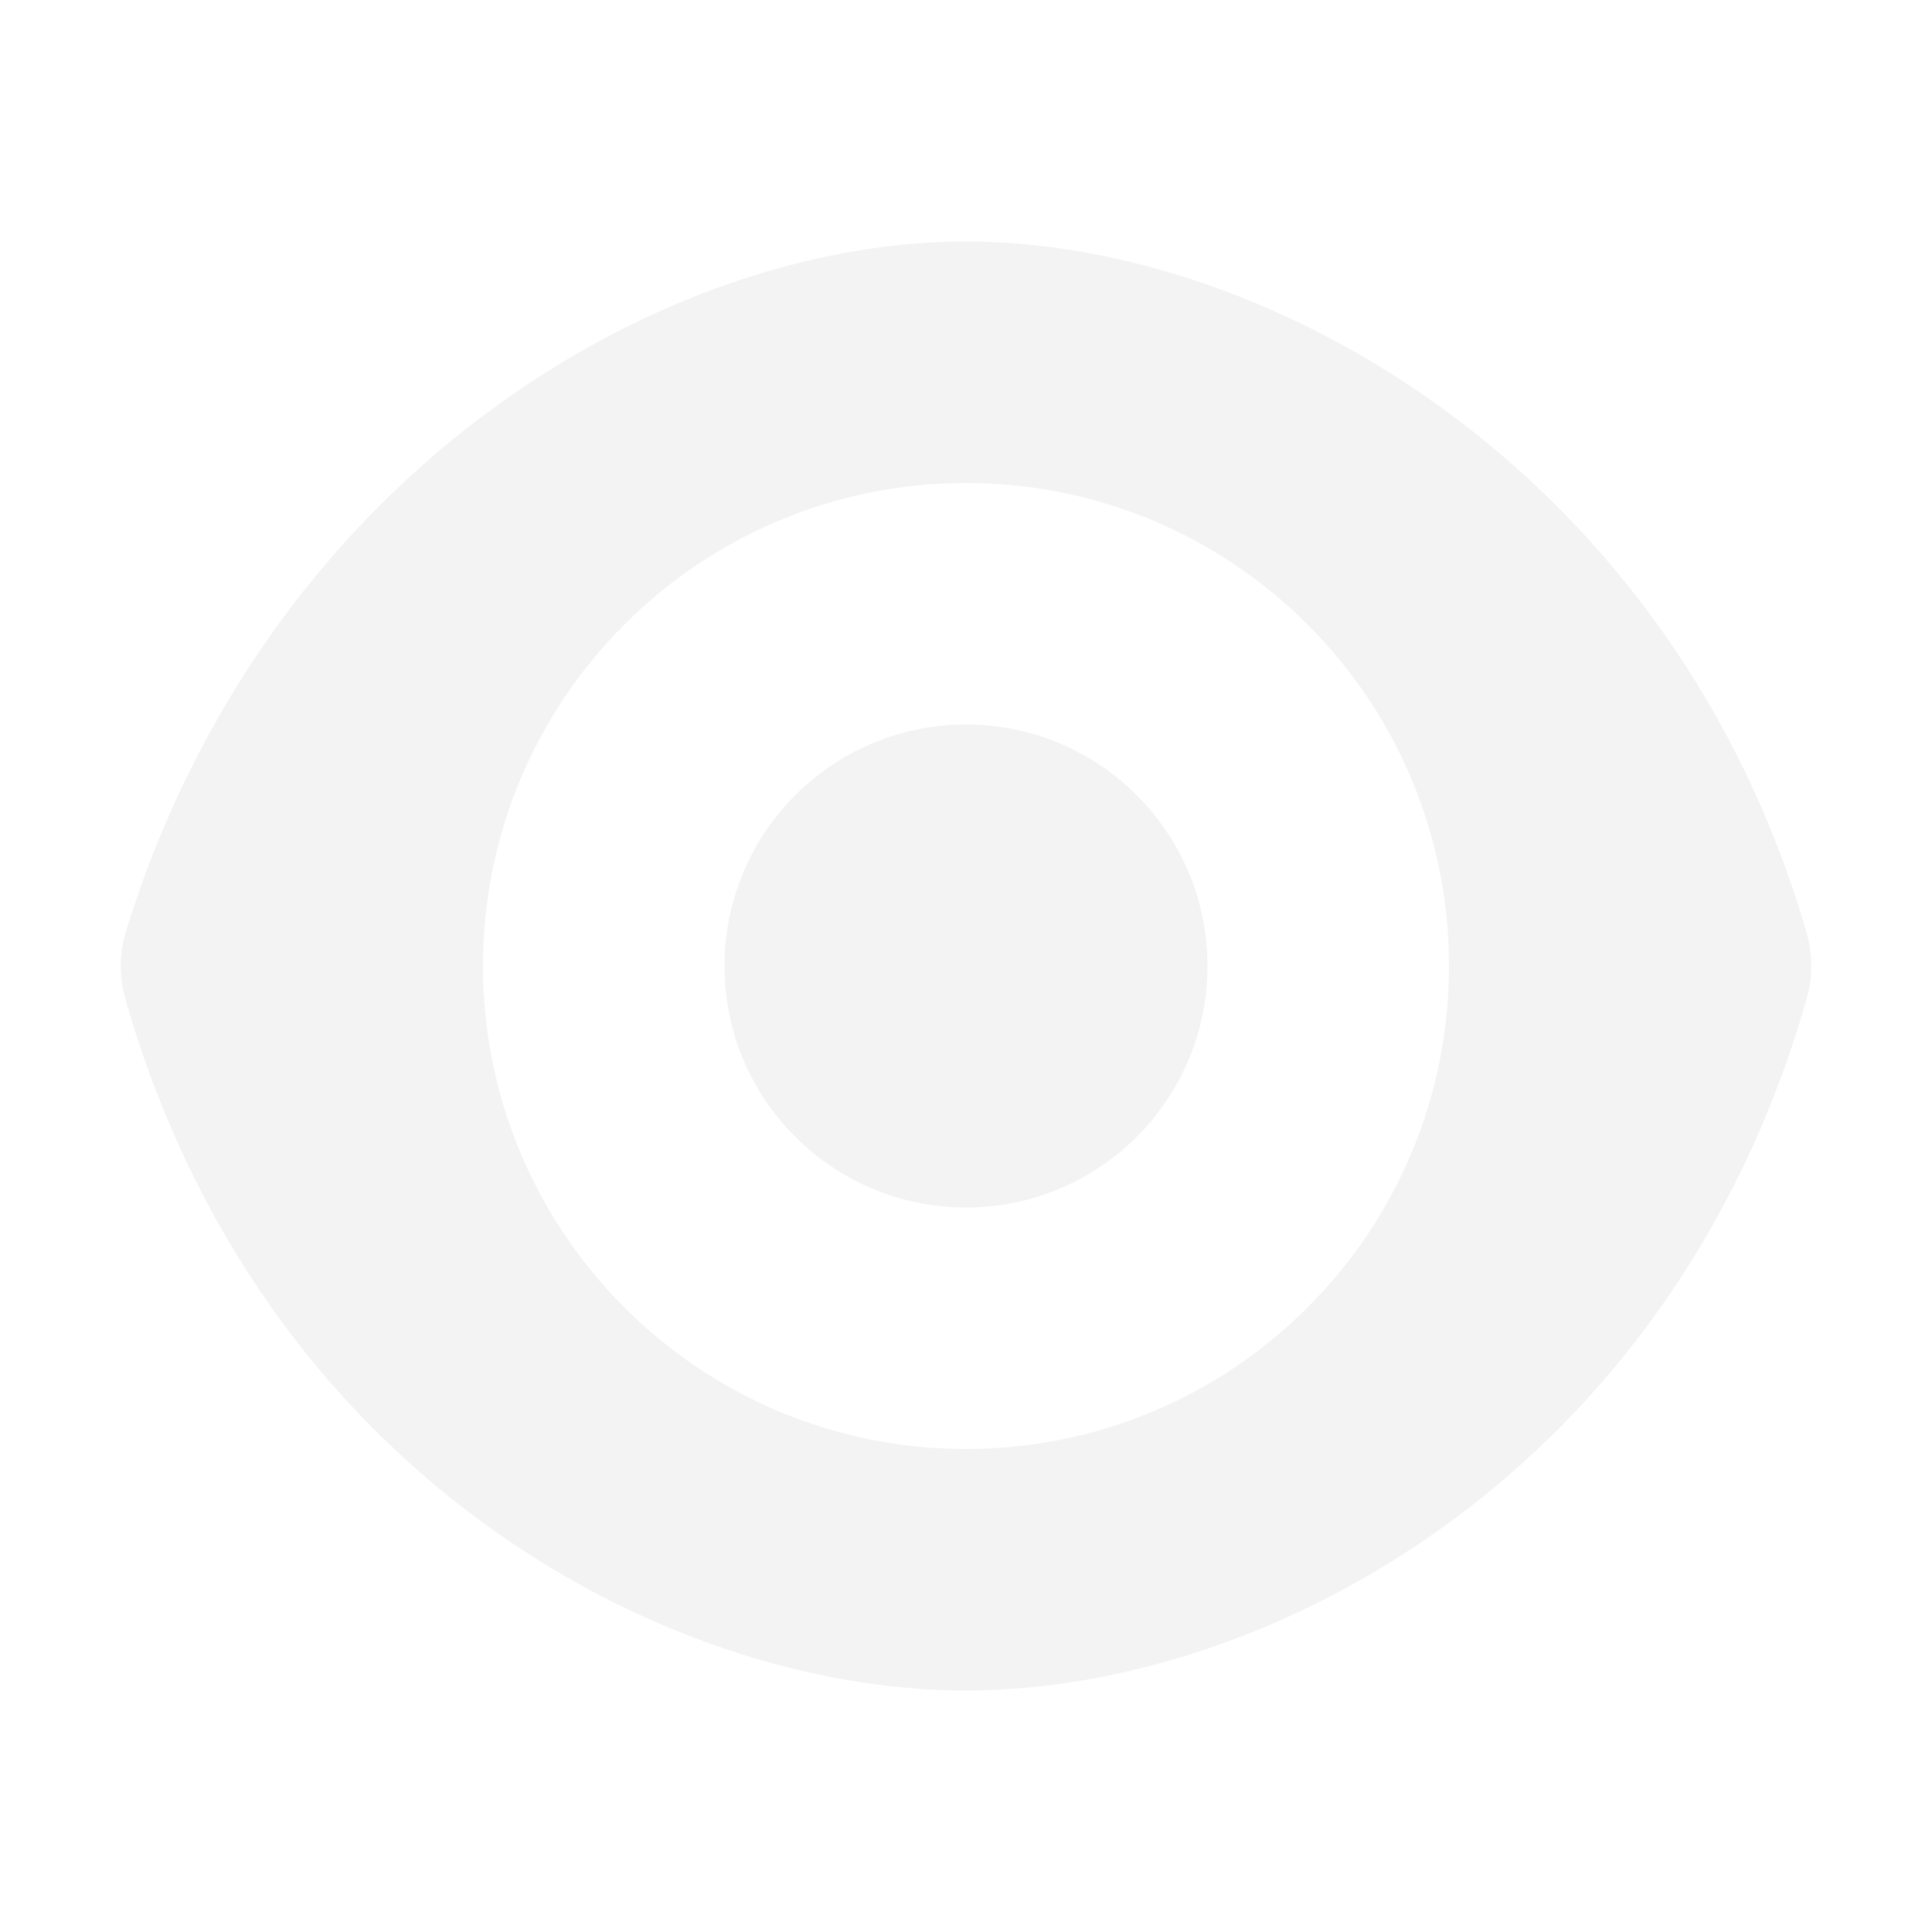
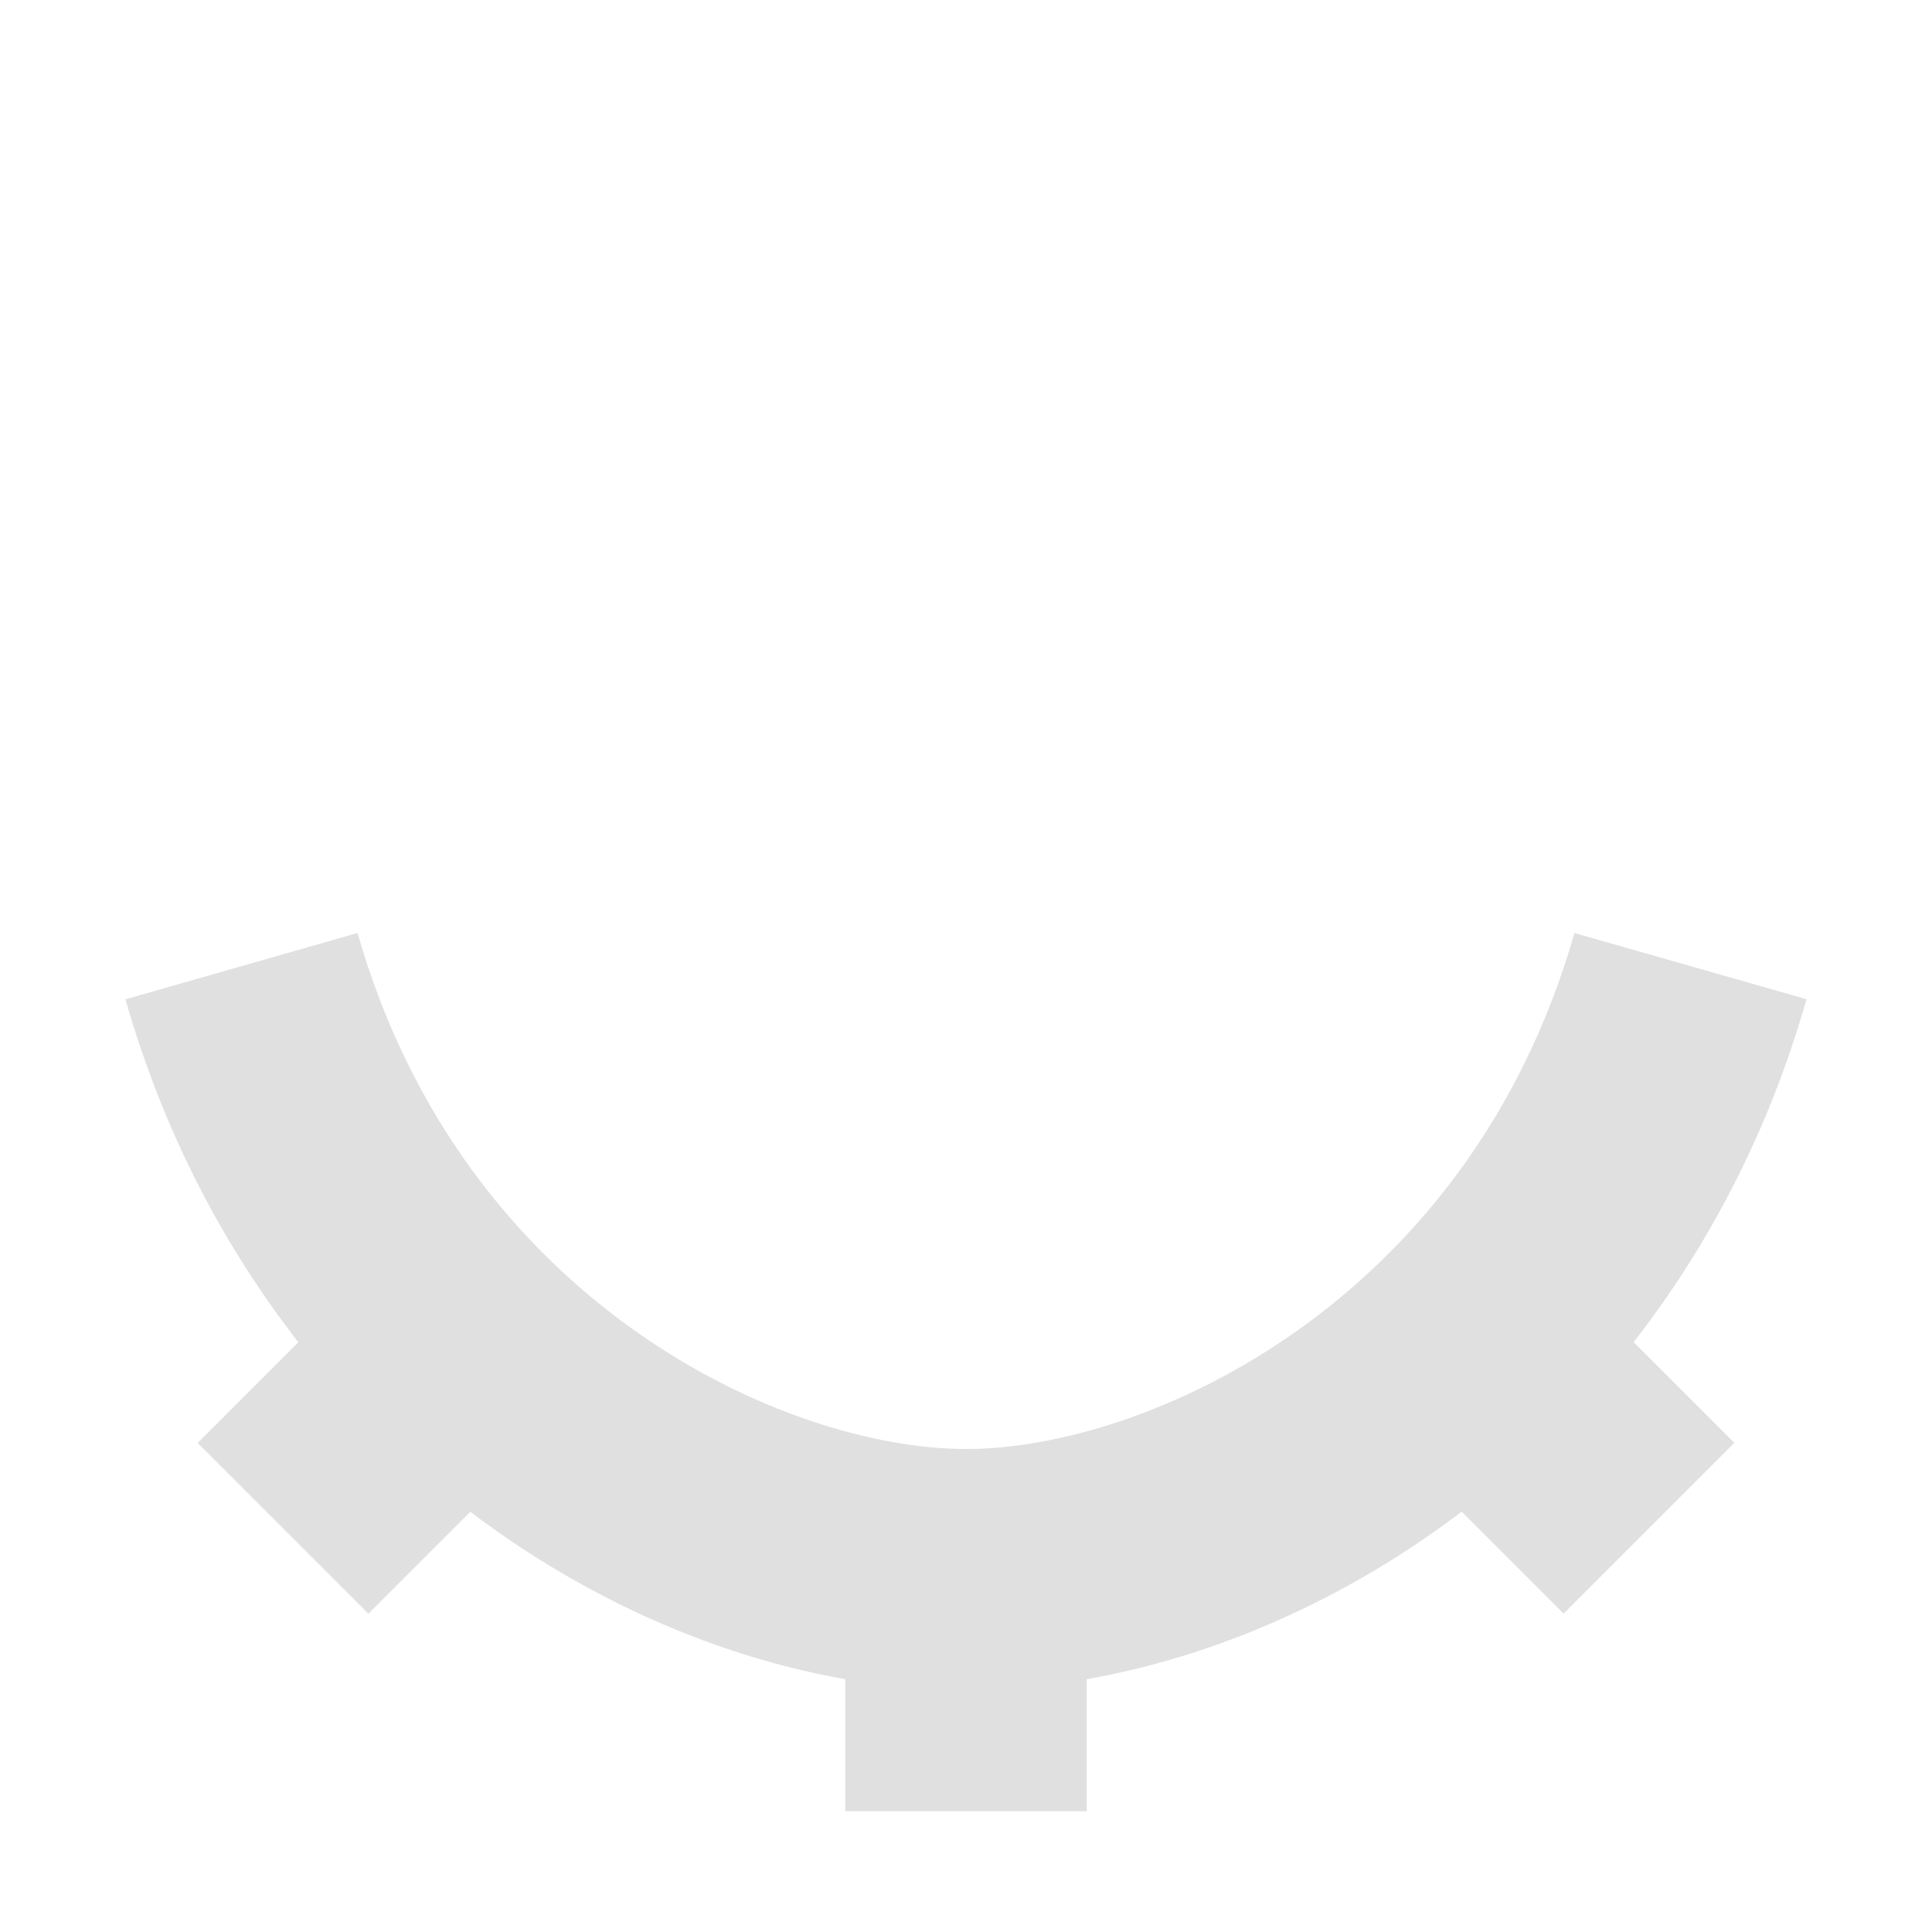
<svg xmlns="http://www.w3.org/2000/svg" width="16" height="16" viewBox="0 0 16 16" id="svg2" version="1.1">
  <defs id="defs4" />
  <g id="layer1">
-     <path style="color:#000000;font-style:normal;font-variant:normal;font-weight:normal;font-stretch:normal;font-size:medium;line-height:normal;font-family:sans-serif;text-indent:0;text-align:start;text-decoration:none;text-decoration-line:none;text-decoration-style:solid;text-decoration-color:#000000;letter-spacing:normal;word-spacing:normal;text-transform:none;writing-mode:lr-tb;direction:ltr;baseline-shift:baseline;text-anchor:start;white-space:normal;clip-rule:nonzero;display:inline;overflow:visible;visibility:visible;opacity:1;isolation:auto;mix-blend-mode:normal;color-interpolation:sRGB;color-interpolation-filters:linearRGB;solid-color:#000000;solid-opacity:1;fill:#e0e0e0;fill-opacity:0.392;fill-rule:evenodd;stroke:none;stroke-width:2;stroke-linecap:butt;stroke-linejoin:round;stroke-miterlimit:4;stroke-dasharray:none;stroke-dashoffset:0;stroke-opacity:1;color-rendering:auto;image-rendering:auto;shape-rendering:auto;text-rendering:auto;enable-background:accumulate" d="M 8,2 C 5.443,2 2.209,3.948 1.045,7.705 a 1,1 0 0 0 -0.006,0.57 C 2.163,12.211 5.5,14 8,14 c 2.5,0 5.837,-1.789 6.961,-5.725 a 1,1 0 0 0 0,-0.553 C 13.86,3.935 10.554,2 8,2 Z m 0,2 a 4,4 0 0 1 4,4 4,4 0 0 1 -4,4 4,4 0 0 1 -4,-4 4,4 0 0 1 4,-4 z m 0,2 a 2,2 0 0 0 -2,2 2,2 0 0 0 2,2 2,2 0 0 0 2,-2 2,2 0 0 0 -2,-2 z" id="path4165" />
+     <path style="color:#000000;font-style:normal;font-variant:normal;font-weight:normal;font-stretch:normal;font-size:medium;line-height:normal;font-family:sans-serif;font-variant-ligatures:normal;font-variant-position:normal;font-variant-caps:normal;font-variant-numeric:normal;font-variant-alternates:normal;font-feature-settings:normal;text-indent:0;text-align:start;text-decoration:none;text-decoration-line:none;text-decoration-style:solid;text-decoration-color:#000000;letter-spacing:normal;word-spacing:normal;text-transform:none;writing-mode:lr-tb;direction:ltr;text-orientation:mixed;dominant-baseline:auto;baseline-shift:baseline;text-anchor:start;white-space:normal;shape-padding:0;clip-rule:nonzero;display:inline;overflow:visible;visibility:visible;opacity:1;isolation:auto;mix-blend-mode:normal;color-interpolation:sRGB;color-interpolation-filters:linearRGB;solid-color:#000000;solid-opacity:1;vector-effect:none;fill:#e0e0e0;fill-opacity:0.996;fill-rule:evenodd;stroke:none;stroke-width:2;stroke-linecap:butt;stroke-linejoin:round;stroke-miterlimit:4;stroke-dasharray:none;stroke-dashoffset:0;stroke-opacity:1;color-rendering:auto;image-rendering:auto;shape-rendering:auto;text-rendering:auto;enable-background:accumulate" d="m 2.961,7.727 -1.922,0.549 c 0.32,1.12 0.824,2.059 1.432,2.84 l -0.834,0.834 1.414,1.414 0.844,-0.844 C 4.88,13.267 5.971,13.726 7,13.906 V 15 h 2 v -1.094 c 1.029,-0.18 2.12,-0.639 3.105,-1.387 l 0.844,0.844 1.414,-1.414 -0.834,-0.834 c 0.608,-0.781 1.112,-1.72 1.432,-2.84 L 13.039,7.727 C 12.163,10.791 9.5,12 8,12 6.5,12 3.837,10.791 2.961,7.727 Z" id="path4274" />
  </g>
</svg>
